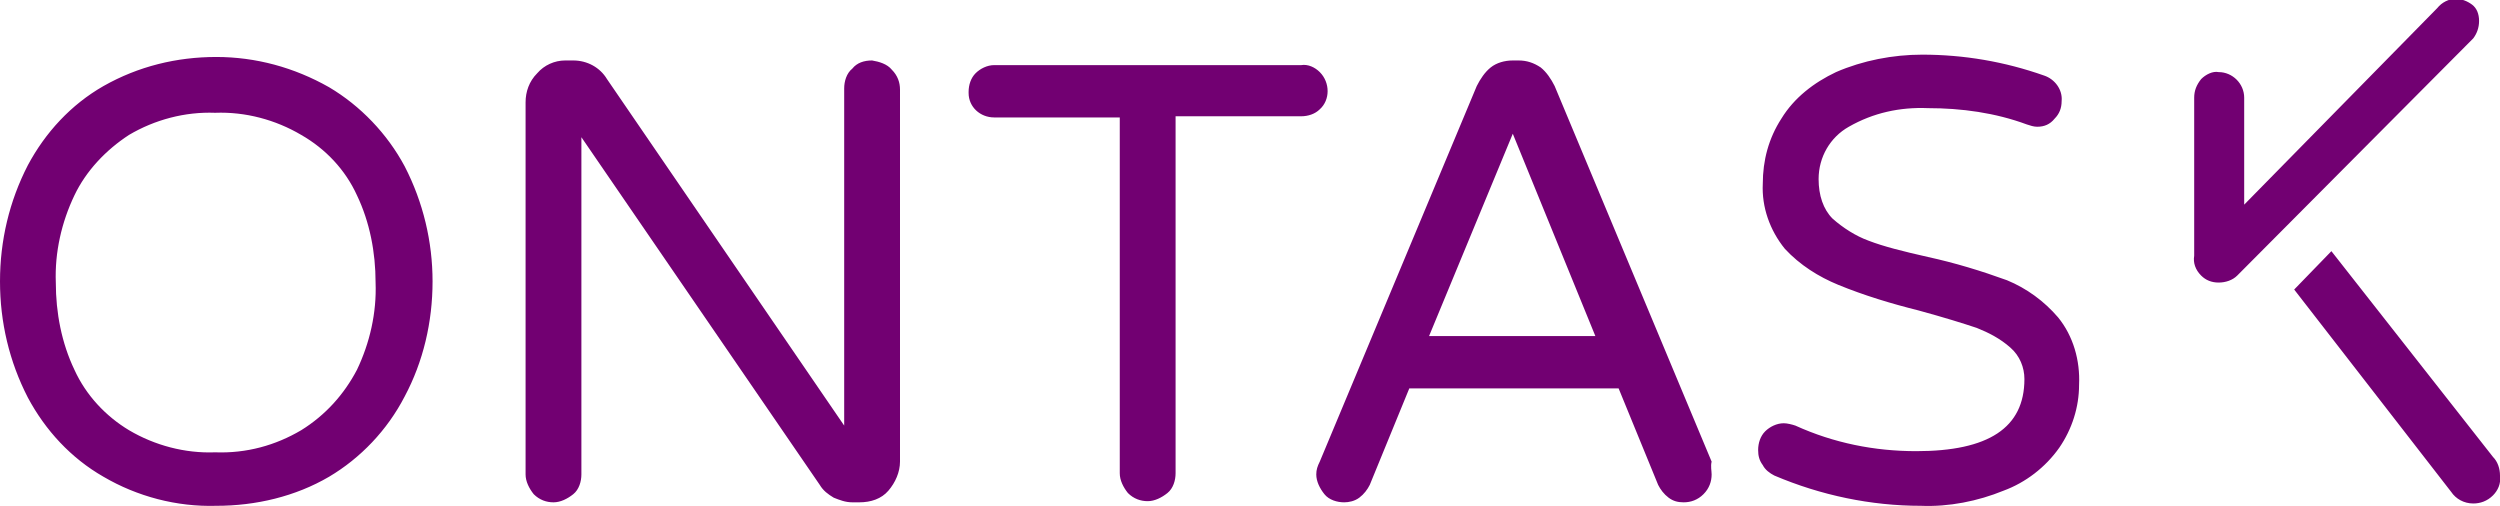
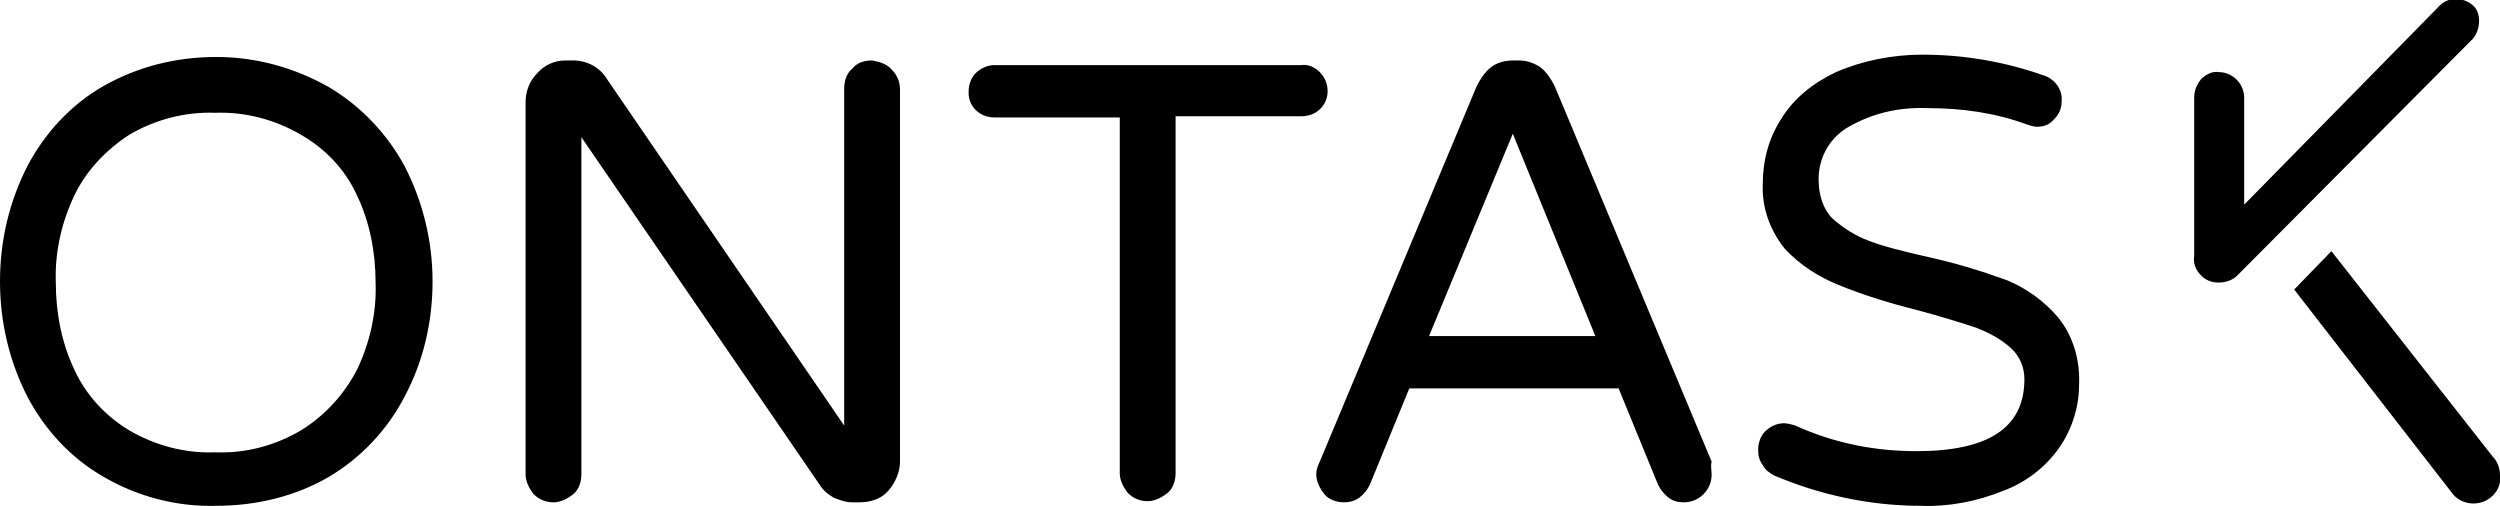
<svg xmlns="http://www.w3.org/2000/svg" xml:space="preserve" viewBox="0 0 215 43.5">
-   <path fill="#720072" d="M192.4 23.7c-.4.4-1 .6-1.6.6-.6 0-1.1-.2-1.5-.6-.5-.5-.7-1.1-.6-1.7V8.4c0-.6.2-1.1.6-1.6.4-.4 1-.7 1.5-.6 1.2 0 2.2 1 2.2 2.2v9.2L209.6.7c.4-.5 1-.8 1.6-.8.5 0 1 .2 1.4.5.4.3.6.8.6 1.4 0 .6-.2 1.1-.5 1.5l-20.3 20.4zM28.3 7.5c2.7 1.6 5 4 6.5 6.8 1.6 3.1 2.4 6.5 2.4 9.9 0 3.5-.8 6.9-2.4 9.9-1.5 2.9-3.8 5.3-6.5 6.9-2.9 1.7-6.3 2.5-9.7 2.5-3.4.1-6.8-.8-9.7-2.5-2.8-1.6-5-4-6.5-6.8C.8 31.1 0 27.7 0 24.2s.8-6.9 2.4-10C3.9 11.4 6.1 9 8.9 7.4c3-1.7 6.3-2.5 9.7-2.5 3.4 0 6.7.9 9.7 2.6zM25.9 37c2.1-1.3 3.7-3.1 4.8-5.2 1.1-2.3 1.7-4.9 1.6-7.5 0-2.6-.5-5.2-1.6-7.5-1-2.2-2.7-4-4.8-5.2-2.2-1.3-4.8-2-7.4-1.9-2.6-.1-5.2.6-7.4 1.9-2 1.3-3.7 3.1-4.7 5.2-1.1 2.3-1.7 4.9-1.6 7.5 0 2.6.5 5.2 1.6 7.5 1 2.2 2.7 4 4.7 5.2 2.2 1.3 4.8 2 7.4 1.9 2.7.1 5.2-.6 7.4-1.9zM76.7 6c.5.5.7 1.1.7 1.7v32c0 .9-.4 1.8-1 2.5s-1.5 1-2.5 1h-.6c-.6 0-1.1-.2-1.6-.4-.5-.3-.9-.6-1.2-1.1L50 11.8v29c0 .6-.2 1.3-.7 1.7-.5.4-1.1.7-1.7.7-.6 0-1.2-.2-1.7-.7-.4-.5-.7-1.1-.7-1.7v-32c0-.9.3-1.8 1-2.5.6-.7 1.5-1.1 2.4-1.1h.7c1.2 0 2.3.6 2.9 1.6l20.4 29.8v-29c0-.6.2-1.3.7-1.7.4-.5 1-.7 1.7-.7.6.1 1.3.3 1.7.8zm36.8.2c.9.9.9 2.4 0 3.2-.4.4-1 .6-1.6.6h-10.8v30.7c0 .6-.2 1.3-.7 1.7-.5.4-1.1.7-1.7.7-.6 0-1.2-.2-1.7-.7-.4-.5-.7-1.1-.7-1.7V10.1H85.5c-1.2 0-2.2-.9-2.2-2.1v-.1c0-.6.2-1.2.6-1.6.4-.4 1-.7 1.6-.7h26.4c.6-.1 1.2.2 1.6.6zm33.7 34.6c0 .6-.2 1.2-.7 1.7-.5.5-1.1.7-1.7.7-.5 0-.9-.1-1.3-.4-.4-.3-.7-.7-.9-1.1l-3.4-8.3h-18l-3.4 8.3c-.2.4-.5.8-.9 1.1-.4.3-.9.4-1.3.4-.6 0-1.3-.2-1.7-.7-.4-.5-.7-1.1-.7-1.7 0-.4.1-.7.3-1.1L127 7.4c.3-.6.7-1.2 1.2-1.6.5-.4 1.2-.6 1.9-.6h.5c.7 0 1.3.2 1.9.6.5.4.9 1 1.2 1.6l13.5 32.3c-.1.4 0 .8 0 1.1zm-17.1-29.3-7.2 17.4h14.3l-7.1-17.4zm27.5 7.3c.9.8 2 1.5 3.1 1.9 1.3.5 2.9.9 5.1 1.4 2.3.5 4.6 1.2 6.8 2 1.7.7 3.2 1.8 4.4 3.2 1.3 1.6 1.9 3.7 1.8 5.8 0 1.9-.6 3.8-1.7 5.4-1.2 1.7-2.9 3-4.8 3.7-2.2.9-4.7 1.4-7.1 1.3-4.3 0-8.6-.9-12.6-2.6-.4-.2-.8-.5-1-.9-.3-.4-.4-.8-.4-1.3 0-.6.2-1.2.6-1.6.4-.4 1-.7 1.6-.7.3 0 .7.1 1 .2 3.3 1.5 6.8 2.2 10.4 2.2 6.2 0 9.3-2 9.3-6.2 0-1-.4-2-1.2-2.7-.9-.8-1.9-1.3-2.9-1.7-1.2-.4-2.8-.9-5-1.5-2.4-.6-4.7-1.3-6.9-2.2-1.7-.7-3.3-1.7-4.6-3.1-1.3-1.6-2-3.6-1.9-5.6 0-2 .5-3.9 1.6-5.6 1.1-1.8 2.8-3.1 4.7-4 2.3-1 4.9-1.5 7.4-1.5 3.6 0 7.1.6 10.5 1.8.9.3 1.6 1.2 1.5 2.2 0 .6-.2 1.1-.6 1.5-.4.5-.9.7-1.5.7-.3 0-.6-.1-.9-.2-2.7-1-5.6-1.4-8.5-1.4-2.4-.1-4.7.4-6.8 1.6-1.6.9-2.6 2.6-2.6 4.5 0 1.4.4 2.6 1.2 3.4zm56.8 20.5-13.9-17.7-3.2 3.3 13.5 17.4c.4.6 1.1 1 1.9 1 .6 0 1.2-.2 1.7-.7.4-.4.7-1 .6-1.7 0-.6-.2-1.2-.6-1.6z" />
+   <path fill="currentColor" d="M192.4 23.7c-.4.4-1 .6-1.6.6-.6 0-1.1-.2-1.5-.6-.5-.5-.7-1.1-.6-1.7V8.4c0-.6.2-1.1.6-1.6.4-.4 1-.7 1.5-.6 1.2 0 2.2 1 2.2 2.2v9.2L209.6.7c.4-.5 1-.8 1.6-.8.5 0 1 .2 1.4.5.4.3.6.8.6 1.4 0 .6-.2 1.1-.5 1.5l-20.3 20.4zM28.3 7.5c2.7 1.6 5 4 6.5 6.8 1.6 3.1 2.4 6.5 2.4 9.9 0 3.5-.8 6.9-2.4 9.9-1.5 2.9-3.8 5.3-6.5 6.9-2.9 1.7-6.3 2.5-9.7 2.5-3.4.1-6.8-.8-9.7-2.5-2.8-1.6-5-4-6.5-6.8C.8 31.1 0 27.7 0 24.2s.8-6.9 2.4-10C3.9 11.4 6.1 9 8.9 7.4c3-1.7 6.3-2.5 9.7-2.5 3.4 0 6.7.9 9.7 2.6zM25.9 37c2.1-1.3 3.7-3.1 4.8-5.2 1.1-2.3 1.7-4.9 1.6-7.5 0-2.6-.5-5.2-1.6-7.5-1-2.2-2.7-4-4.8-5.2-2.2-1.3-4.8-2-7.4-1.9-2.6-.1-5.2.6-7.4 1.9-2 1.3-3.7 3.1-4.7 5.2-1.1 2.3-1.7 4.9-1.6 7.5 0 2.6.5 5.2 1.6 7.5 1 2.2 2.7 4 4.7 5.2 2.2 1.3 4.8 2 7.4 1.9 2.7.1 5.2-.6 7.4-1.9zM76.7 6c.5.5.7 1.1.7 1.7v32c0 .9-.4 1.8-1 2.5s-1.5 1-2.5 1h-.6c-.6 0-1.1-.2-1.6-.4-.5-.3-.9-.6-1.2-1.1L50 11.8v29c0 .6-.2 1.3-.7 1.7-.5.4-1.1.7-1.7.7-.6 0-1.2-.2-1.7-.7-.4-.5-.7-1.1-.7-1.7v-32c0-.9.3-1.8 1-2.5.6-.7 1.5-1.1 2.4-1.1h.7c1.2 0 2.3.6 2.9 1.6l20.4 29.8v-29c0-.6.2-1.3.7-1.7.4-.5 1-.7 1.7-.7.6.1 1.3.3 1.7.8zm36.8.2c.9.9.9 2.4 0 3.2-.4.4-1 .6-1.6.6h-10.8v30.7c0 .6-.2 1.3-.7 1.7-.5.4-1.1.7-1.7.7-.6 0-1.2-.2-1.7-.7-.4-.5-.7-1.1-.7-1.7V10.1H85.5c-1.2 0-2.2-.9-2.2-2.1v-.1c0-.6.2-1.2.6-1.6.4-.4 1-.7 1.6-.7h26.4c.6-.1 1.2.2 1.6.6zm33.7 34.6c0 .6-.2 1.2-.7 1.7-.5.5-1.1.7-1.7.7-.5 0-.9-.1-1.3-.4-.4-.3-.7-.7-.9-1.1l-3.4-8.3h-18l-3.4 8.3c-.2.4-.5.8-.9 1.1-.4.3-.9.4-1.3.4-.6 0-1.3-.2-1.7-.7-.4-.5-.7-1.1-.7-1.7 0-.4.1-.7.3-1.1L127 7.4c.3-.6.7-1.2 1.2-1.6.5-.4 1.2-.6 1.9-.6h.5c.7 0 1.3.2 1.9.6.5.4.9 1 1.2 1.6l13.5 32.3c-.1.4 0 .8 0 1.1zm-17.1-29.3-7.2 17.4h14.3l-7.1-17.4zm27.5 7.3c.9.8 2 1.5 3.1 1.9 1.3.5 2.9.9 5.1 1.4 2.3.5 4.6 1.2 6.8 2 1.7.7 3.2 1.8 4.4 3.2 1.3 1.6 1.9 3.7 1.8 5.8 0 1.9-.6 3.8-1.7 5.4-1.2 1.7-2.9 3-4.8 3.7-2.2.9-4.7 1.4-7.1 1.3-4.3 0-8.6-.9-12.6-2.6-.4-.2-.8-.5-1-.9-.3-.4-.4-.8-.4-1.3 0-.6.2-1.2.6-1.6.4-.4 1-.7 1.6-.7.3 0 .7.1 1 .2 3.3 1.5 6.8 2.2 10.4 2.2 6.2 0 9.3-2 9.3-6.2 0-1-.4-2-1.2-2.7-.9-.8-1.9-1.3-2.9-1.7-1.2-.4-2.8-.9-5-1.5-2.4-.6-4.7-1.3-6.9-2.2-1.7-.7-3.3-1.7-4.6-3.1-1.3-1.6-2-3.6-1.9-5.6 0-2 .5-3.9 1.6-5.6 1.1-1.8 2.8-3.1 4.7-4 2.3-1 4.9-1.5 7.4-1.5 3.6 0 7.1.6 10.5 1.8.9.3 1.6 1.2 1.5 2.2 0 .6-.2 1.1-.6 1.5-.4.5-.9.7-1.5.7-.3 0-.6-.1-.9-.2-2.7-1-5.6-1.4-8.5-1.4-2.4-.1-4.7.4-6.8 1.6-1.6.9-2.6 2.6-2.6 4.5 0 1.4.4 2.6 1.2 3.4zm56.8 20.5-13.9-17.7-3.2 3.3 13.5 17.4c.4.6 1.1 1 1.9 1 .6 0 1.2-.2 1.7-.7.4-.4.7-1 .6-1.7 0-.6-.2-1.2-.6-1.6z" />
</svg>
